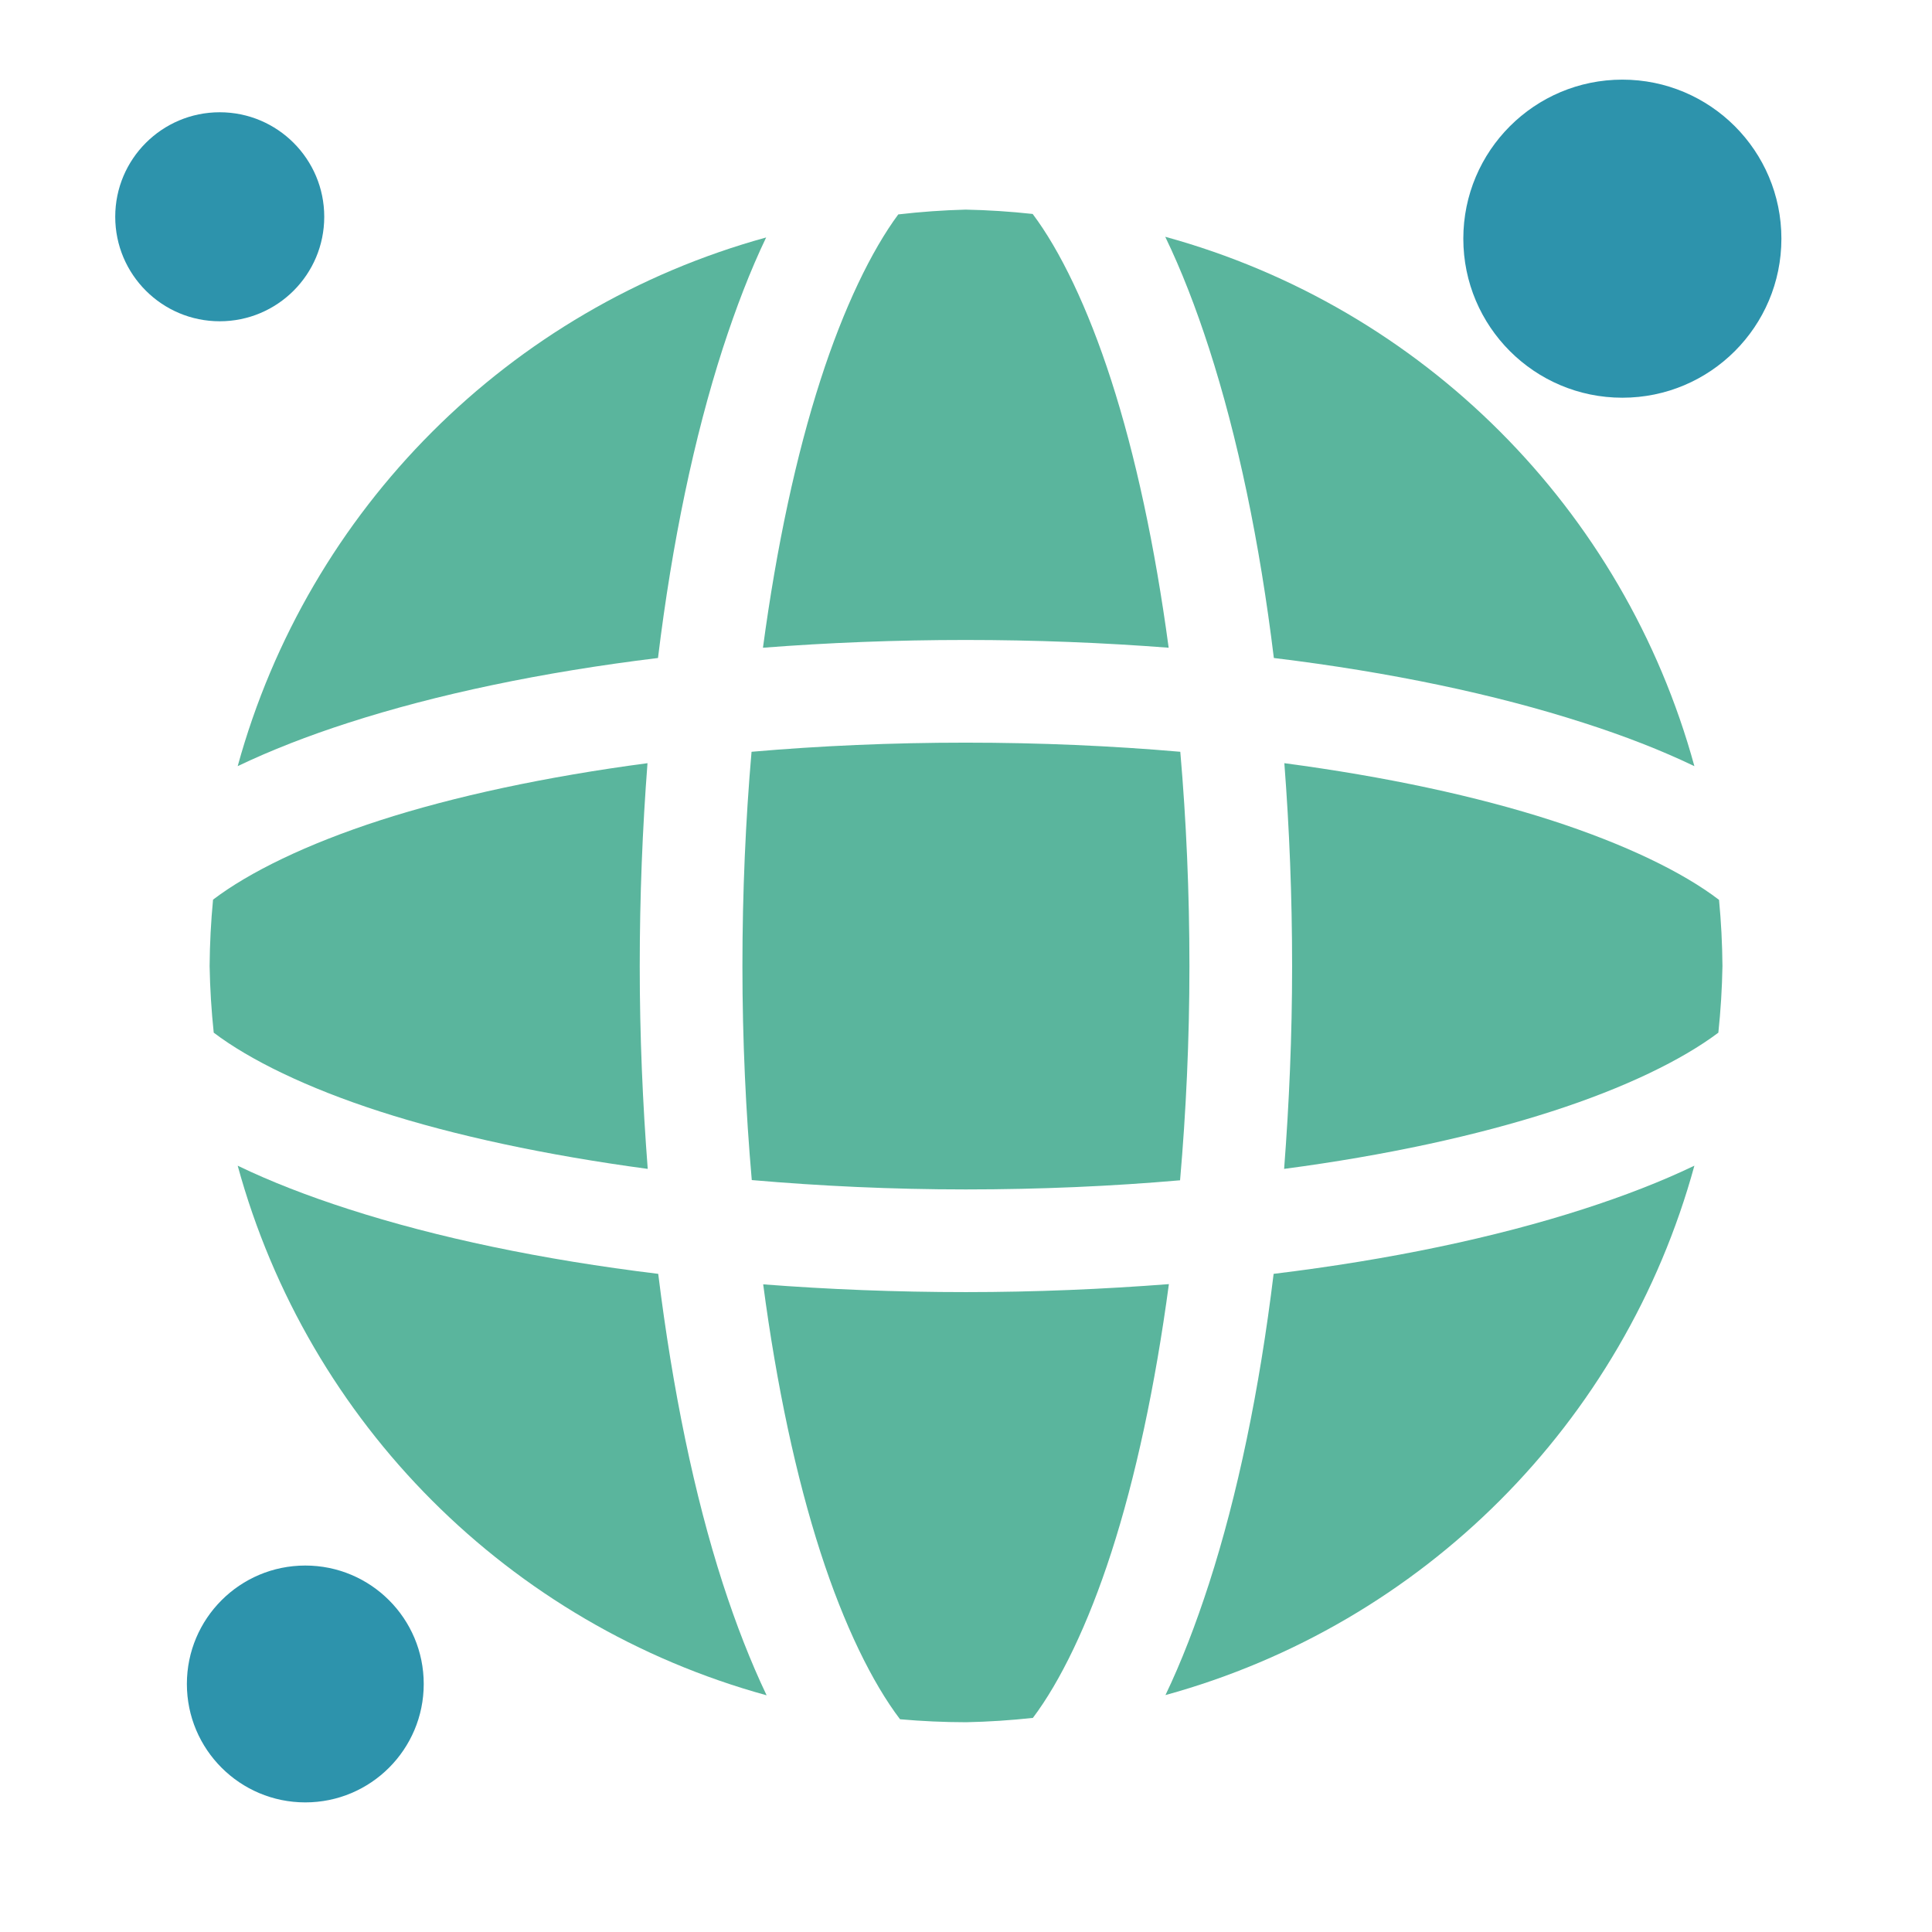
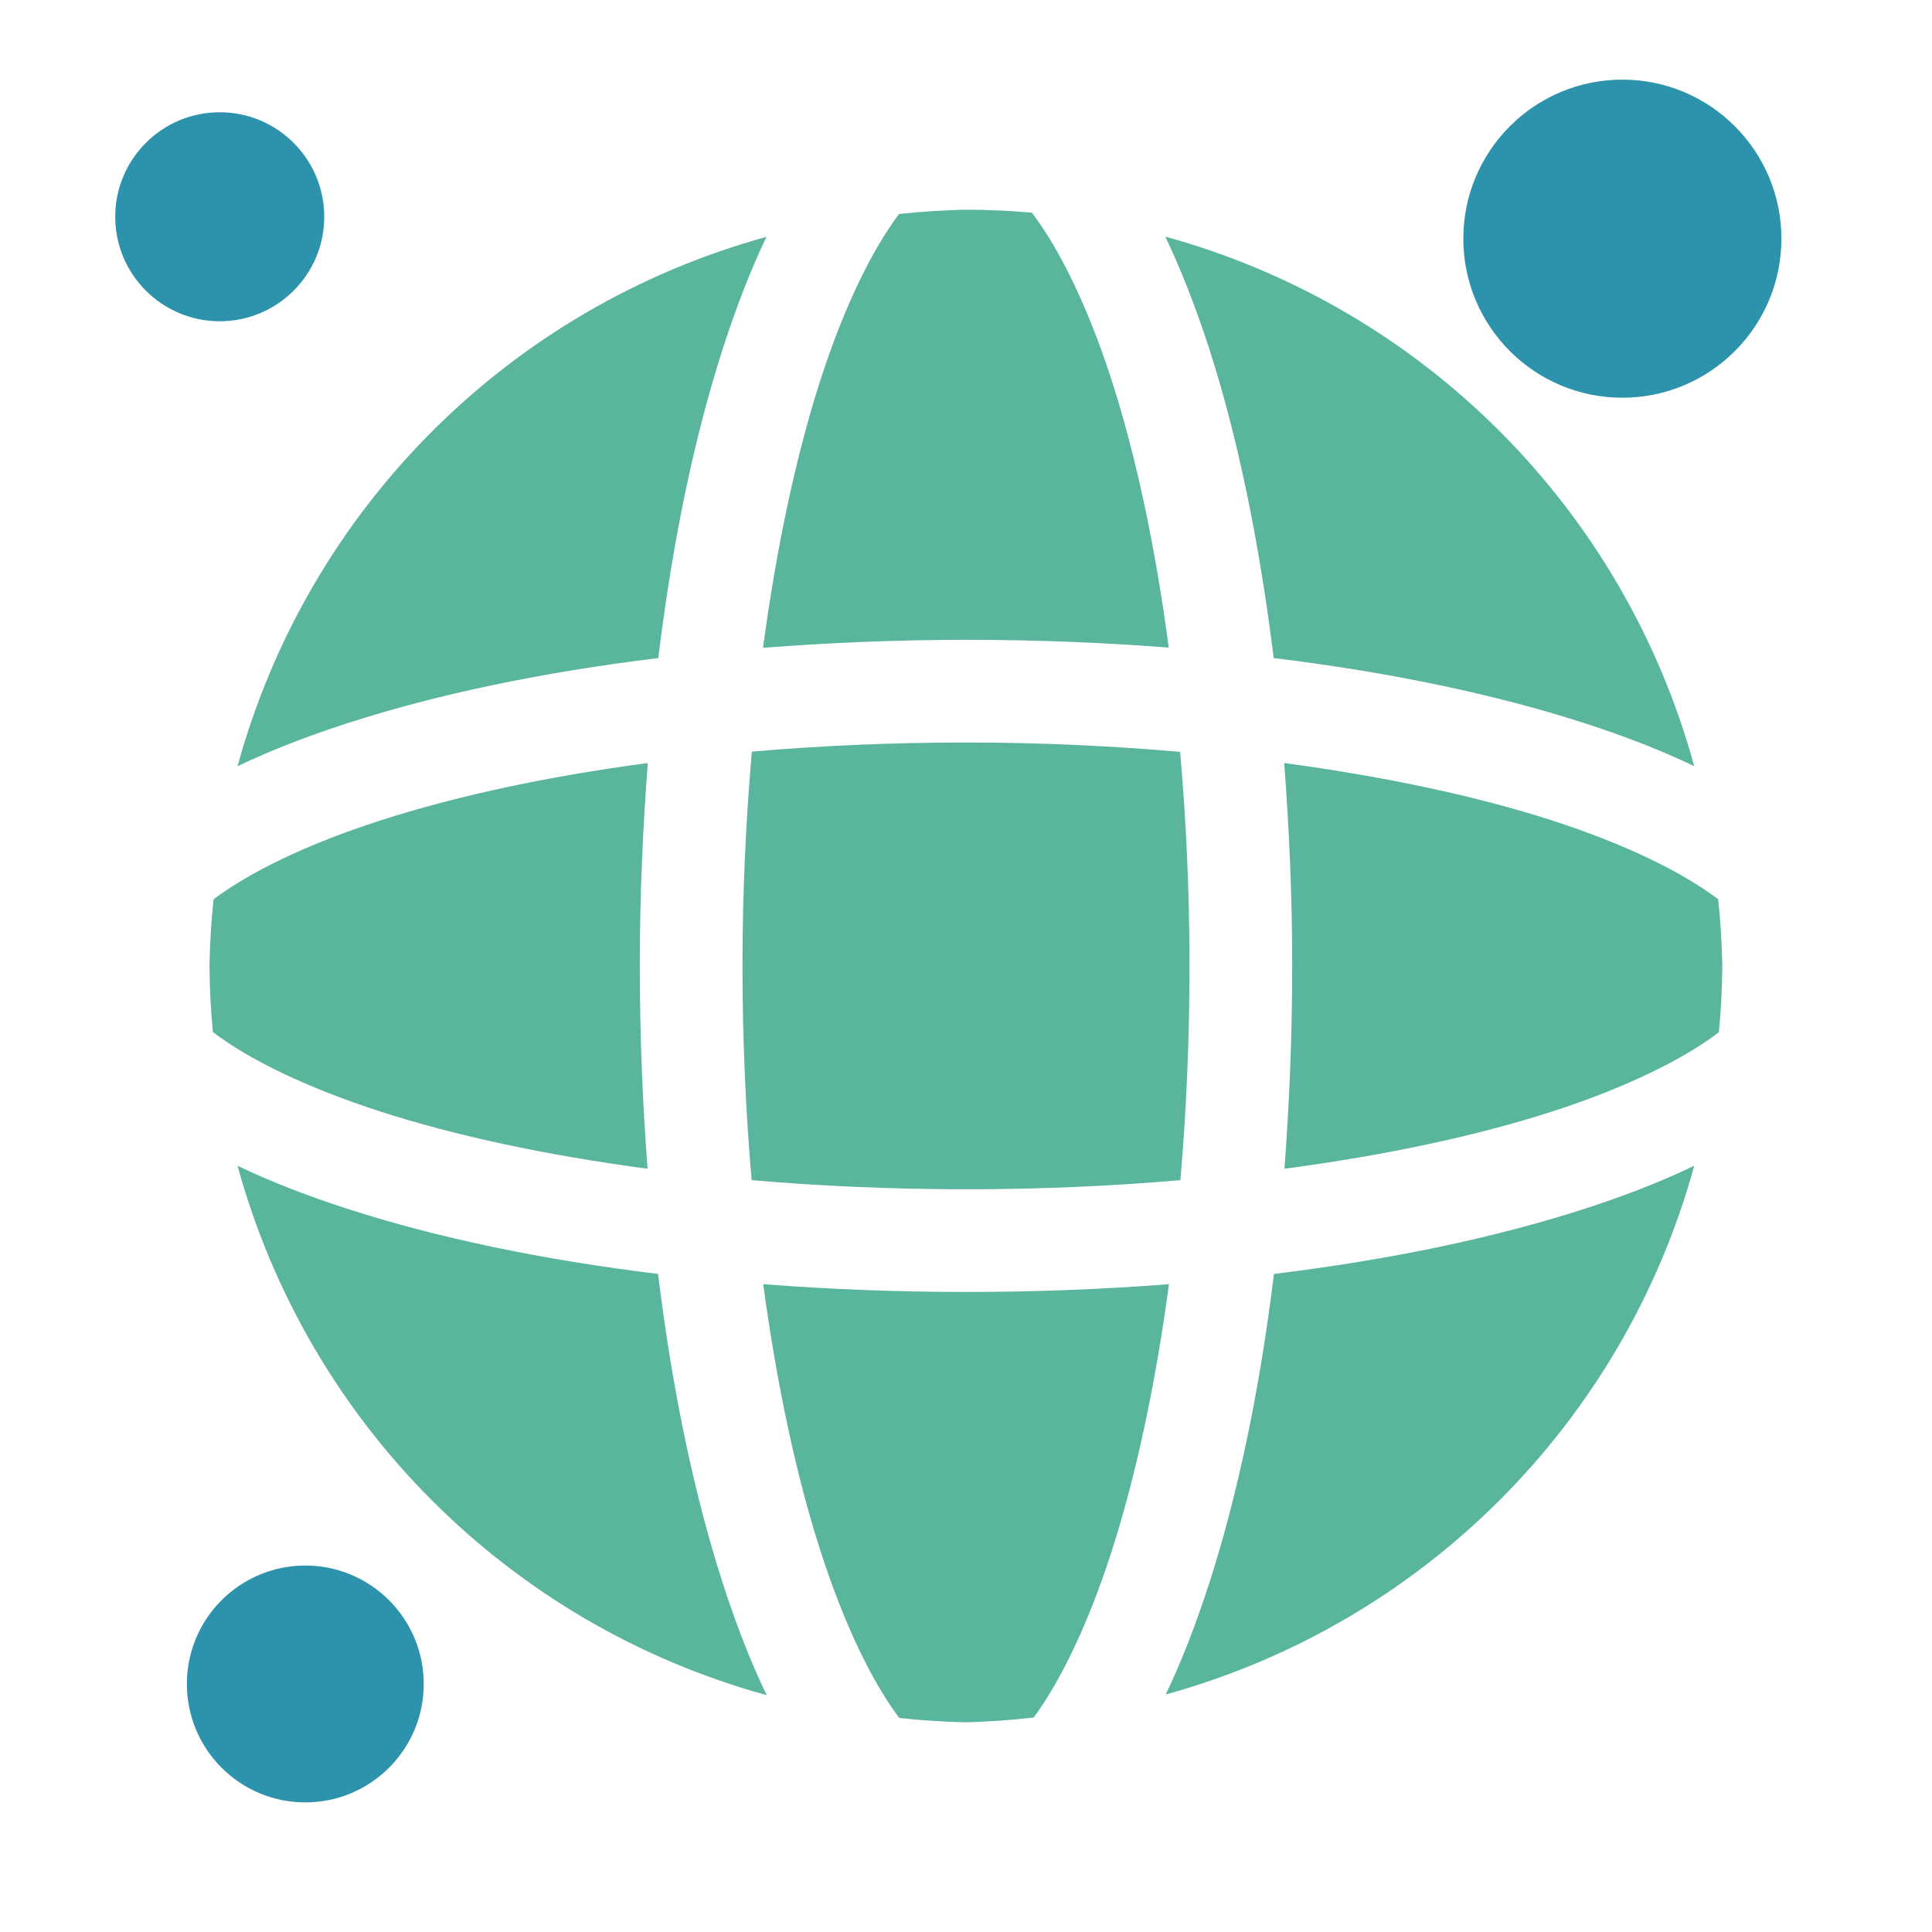
<svg xmlns="http://www.w3.org/2000/svg" width="32" height="32" viewBox="0 0 8.467 8.467" version="1.1" id="svg1" class="jp-icon-selectable jgis-main-logo">
-   <defs id="defs1" class="jp-icon-selectable jgis-main-logo">
-     <clipPath clipPathUnits="userSpaceOnUse" id="clipPath72" class="jp-icon-selectable jgis-main-logo">
-       <g id="g80" class="jp-icon-selectable jgis-main-logo" fill="#0e96ff" transform="rotate(180,4.016022,4.085644)">
-         <path id="path72" class="jp-icon-selectable jgis-main-logo" fill="#0e96ff" d="M 7.425,5.109 C 7.279,5.179 7.117,5.242 6.94,5.299 6.553,5.424 6.092,5.521 5.583,5.583 5.521,6.092 5.424,6.553 5.299,6.94 5.241,7.118 5.179,7.28 5.109,7.426 A 3.315,3.315 0 0 0 7.425,5.109 Z" />
-         <path id="path73" class="jp-icon-selectable jgis-main-logo" fill="#0e96ff" d="m 5.628,3.344 c 0.022,0.286 0.035,0.582 0.035,0.888 0,0.306 -0.012,0.604 -0.034,0.89 C 6.075,5.063 6.475,4.977 6.803,4.871 7.124,4.767 7.375,4.644 7.533,4.524 A 3.315,3.315 0 0 0 7.548,4.233 3.315,3.315 0 0 0 7.53,3.941 C 7.373,3.822 7.122,3.699 6.803,3.596 6.475,3.49 6.074,3.404 5.628,3.344 Z" />
-         <path id="path74" class="jp-icon-selectable jgis-main-logo" fill="#0e96ff" d="m 5.107,1.037 c 0.07,0.147 0.134,0.311 0.192,0.49 0.125,0.387 0.22,0.848 0.283,1.357 0.51,0.062 0.971,0.159 1.358,0.284 0.177,0.057 0.34,0.12 0.485,0.19 A 3.315,3.315 0 0 0 5.107,1.037 Z" />
-         <path id="path75" class="jp-icon-selectable jgis-main-logo" fill="#0e96ff" d="m 5.123,5.628 c -0.285,0.022 -0.582,0.034 -0.888,0.034 -0.306,0 -0.604,-0.012 -0.89,-0.034 0.06,0.446 0.146,0.845 0.252,1.173 0.103,0.319 0.225,0.57 0.344,0.728 a 3.315,3.315 0 0 0 0.294,0.019 3.315,3.315 0 0 0 0.295,-0.021 C 4.647,7.369 4.769,7.118 4.871,6.801 4.977,6.473 5.063,6.074 5.123,5.628 Z" />
-         <path id="path76" class="jp-icon-selectable jgis-main-logo" fill="#0e96ff" d="m 4.234,3.254 c -0.325,0 -0.64,0.014 -0.939,0.04 -0.026,0.299 -0.041,0.613 -0.041,0.938 0,0.325 0.014,0.64 0.04,0.94 0.3,0.026 0.615,0.04 0.941,0.04 0.325,0 0.639,-0.014 0.938,-0.04 0.026,-0.3 0.04,-0.615 0.04,-0.94 0,-0.325 -0.015,-0.638 -0.041,-0.937 C 4.873,3.269 4.559,3.254 4.234,3.254 Z" />
-         <path id="path77" class="jp-icon-selectable jgis-main-logo" fill="#0e96ff" d="M 4.233,0.919 A 3.315,3.315 0 0 0 3.94,0.938 C 3.821,1.096 3.699,1.345 3.596,1.664 3.49,1.992 3.404,2.392 3.344,2.839 3.63,2.817 3.928,2.804 4.234,2.804 c 0.306,0 0.603,0.012 0.888,0.034 C 5.063,2.392 4.977,1.992 4.871,1.664 4.767,1.342 4.643,1.091 4.523,0.933 4.523,0.933 4.523,0.933 4.522,0.932 A 3.315,3.315 0 0 0 4.233,0.919 Z" />
-         <path id="path78" class="jp-icon-selectable jgis-main-logo" fill="#0e96ff" d="M 2.884,5.583 C 2.374,5.521 1.914,5.424 1.527,5.299 1.349,5.242 1.187,5.179 1.041,5.109 a 3.315,3.315 0 0 0 2.319,2.32 C 3.289,7.282 3.226,7.119 3.168,6.94 3.043,6.553 2.946,6.092 2.884,5.583 Z" />
-         <path id="path79" class="jp-icon-selectable jgis-main-logo" fill="#0e96ff" d="M 2.839,3.344 C 2.393,3.403 1.994,3.49 1.666,3.596 1.346,3.699 1.094,3.822 0.936,3.941 a 3.315,3.315 0 0 0 -0.018,0.292 3.315,3.315 0 0 0 0.015,0.29 C 1.091,4.644 1.345,4.767 1.666,4.871 1.994,4.977 2.393,5.063 2.838,5.122 2.816,4.836 2.804,4.539 2.804,4.232 c 0,-0.306 0.013,-0.603 0.035,-0.888 z" />
-         <path id="path80" class="jp-icon-selectable jgis-main-logo" fill="#0e96ff" d="m 3.359,1.038 a 3.315,3.315 0 0 0 -2.318,2.32 C 1.187,3.288 1.35,3.225 1.527,3.168 1.914,3.043 2.375,2.946 2.885,2.884 2.947,2.375 3.043,1.914 3.168,1.527 3.226,1.348 3.289,1.184 3.359,1.038 Z" />
+   <defs class="jp-icon-selectable jgis-main-logo">
+     <clipPath id="clipPath72" class="jp-icon-selectable jgis-main-logo">
+       <g class="jp-icon-selectable jgis-main-logo" fill="#0e96ff">
+         <path class="jp-icon-selectable jgis-main-logo" fill="#0e96ff" d="M 7.425,5.109 C 7.279,5.179 7.117,5.242 6.94,5.299 6.553,5.424 6.092,5.521 5.583,5.583 5.521,6.092 5.424,6.553 5.299,6.94 5.241,7.118 5.179,7.28 5.109,7.426 A 3.315,3.315 0 0 0 7.425,5.109 Z" />
+         <path class="jp-icon-selectable jgis-main-logo" fill="#0e96ff" d="m 5.628,3.344 c 0.022,0.286 0.035,0.582 0.035,0.888 0,0.306 -0.012,0.604 -0.034,0.89 C 6.075,5.063 6.475,4.977 6.803,4.871 7.124,4.767 7.375,4.644 7.533,4.524 A 3.315,3.315 0 0 0 7.548,4.233 3.315,3.315 0 0 0 7.53,3.941 C 7.373,3.822 7.122,3.699 6.803,3.596 6.475,3.49 6.074,3.404 5.628,3.344 Z" />
+         <path class="jp-icon-selectable jgis-main-logo" fill="#0e96ff" d="m 5.107,1.037 c 0.07,0.147 0.134,0.311 0.192,0.49 0.125,0.387 0.22,0.848 0.283,1.357 0.51,0.062 0.971,0.159 1.358,0.284 0.177,0.057 0.34,0.12 0.485,0.19 A 3.315,3.315 0 0 0 5.107,1.037 Z" />
+         <path class="jp-icon-selectable jgis-main-logo" fill="#0e96ff" d="m 5.123,5.628 c -0.285,0.022 -0.582,0.034 -0.888,0.034 -0.306,0 -0.604,-0.012 -0.89,-0.034 0.06,0.446 0.146,0.845 0.252,1.173 0.103,0.319 0.225,0.57 0.344,0.728 a 3.315,3.315 0 0 0 0.294,0.019 3.315,3.315 0 0 0 0.295,-0.021 C 4.647,7.369 4.769,7.118 4.871,6.801 4.977,6.473 5.063,6.074 5.123,5.628 Z" />
+         <path class="jp-icon-selectable jgis-main-logo" fill="#0e96ff" d="m 4.234,3.254 c -0.325,0 -0.64,0.014 -0.939,0.04 -0.026,0.299 -0.041,0.613 -0.041,0.938 0,0.325 0.014,0.64 0.04,0.94 0.3,0.026 0.615,0.04 0.941,0.04 0.325,0 0.639,-0.014 0.938,-0.04 0.026,-0.3 0.04,-0.615 0.04,-0.94 0,-0.325 -0.015,-0.638 -0.041,-0.937 C 4.873,3.269 4.559,3.254 4.234,3.254 Z" />
+         <path class="jp-icon-selectable jgis-main-logo" fill="#0e96ff" d="M 4.233,0.919 A 3.315,3.315 0 0 0 3.94,0.938 C 3.821,1.096 3.699,1.345 3.596,1.664 3.49,1.992 3.404,2.392 3.344,2.839 3.63,2.817 3.928,2.804 4.234,2.804 c 0.306,0 0.603,0.012 0.888,0.034 C 5.063,2.392 4.977,1.992 4.871,1.664 4.767,1.342 4.643,1.091 4.523,0.933 4.523,0.933 4.523,0.933 4.522,0.932 A 3.315,3.315 0 0 0 4.233,0.919 Z" />
+         <path class="jp-icon-selectable jgis-main-logo" fill="#0e96ff" d="M 2.884,5.583 C 2.374,5.521 1.914,5.424 1.527,5.299 1.349,5.242 1.187,5.179 1.041,5.109 a 3.315,3.315 0 0 0 2.319,2.32 C 3.289,7.282 3.226,7.119 3.168,6.94 3.043,6.553 2.946,6.092 2.884,5.583 Z" />
+         <path class="jp-icon-selectable jgis-main-logo" fill="#0e96ff" d="M 2.839,3.344 C 2.393,3.403 1.994,3.49 1.666,3.596 1.346,3.699 1.094,3.822 0.936,3.941 a 3.315,3.315 0 0 0 -0.018,0.292 3.315,3.315 0 0 0 0.015,0.29 C 1.091,4.644 1.345,4.767 1.666,4.871 1.994,4.977 2.393,5.063 2.838,5.122 2.816,4.836 2.804,4.539 2.804,4.232 c 0,-0.306 0.013,-0.603 0.035,-0.888 z" />
+         <path class="jp-icon-selectable jgis-main-logo" fill="#0e96ff" d="m 3.359,1.038 a 3.315,3.315 0 0 0 -2.318,2.32 C 1.187,3.288 1.35,3.225 1.527,3.168 1.914,3.043 2.375,2.946 2.885,2.884 2.947,2.375 3.043,1.914 3.168,1.527 3.226,1.348 3.289,1.184 3.359,1.038 Z" />
      </g>
    </clipPath>
  </defs>
-   <g id="layer1" class="jp-icon-selectable jgis-main-logo">
-     <g id="g81" class="jp-icon-selectable jgis-main-logo" transform="translate(0.4346233,0.2953785)">
-       <g id="g40" class="jp-icon-selectable jgis-main-logo" fill="#5ab59d" transform="rotate(180,4.016022,4.085644)">
-         <path id="path1" class="jp-icon-selectable jgis-main-logo" fill="#5ab59d" d="M 7.425,5.109 C 7.279,5.179 7.117,5.242 6.94,5.299 6.553,5.424 6.092,5.521 5.583,5.583 5.521,6.092 5.424,6.553 5.299,6.94 5.241,7.118 5.179,7.28 5.109,7.426 A 3.315,3.315 0 0 0 7.425,5.109 Z" />
-         <path id="path31" class="jp-icon-selectable jgis-main-logo" fill="#5ab59d" d="m 5.628,3.344 c 0.022,0.286 0.035,0.582 0.035,0.888 0,0.306 -0.012,0.604 -0.034,0.89 C 6.075,5.063 6.475,4.977 6.803,4.871 7.124,4.767 7.375,4.644 7.533,4.524 A 3.315,3.315 0 0 0 7.548,4.233 3.315,3.315 0 0 0 7.53,3.941 C 7.373,3.822 7.122,3.699 6.803,3.596 6.475,3.49 6.074,3.404 5.628,3.344 Z" />
-         <path id="path29" class="jp-icon-selectable jgis-main-logo" fill="#5ab59d" d="m 5.107,1.037 c 0.07,0.147 0.134,0.311 0.192,0.49 0.125,0.387 0.22,0.848 0.283,1.357 0.51,0.062 0.971,0.159 1.358,0.284 0.177,0.057 0.34,0.12 0.485,0.19 A 3.315,3.315 0 0 0 5.107,1.037 Z" />
-         <path id="path19" class="jp-icon-selectable jgis-main-logo" fill="#5ab59d" d="m 5.123,5.628 c -0.285,0.022 -0.582,0.034 -0.888,0.034 -0.306,0 -0.604,-0.012 -0.89,-0.034 0.06,0.446 0.146,0.845 0.252,1.173 0.103,0.319 0.225,0.57 0.344,0.728 a 3.315,3.315 0 0 0 0.294,0.019 3.315,3.315 0 0 0 0.295,-0.021 C 4.647,7.369 4.769,7.118 4.871,6.801 4.977,6.473 5.063,6.074 5.123,5.628 Z" />
-         <path id="path35" class="jp-icon-selectable jgis-main-logo" fill="#5ab59d" d="m 4.234,3.254 c -0.325,0 -0.64,0.014 -0.939,0.04 -0.026,0.299 -0.041,0.613 -0.041,0.938 0,0.325 0.014,0.64 0.04,0.94 0.3,0.026 0.615,0.04 0.941,0.04 0.325,0 0.639,-0.014 0.938,-0.04 0.026,-0.3 0.04,-0.615 0.04,-0.94 0,-0.325 -0.015,-0.638 -0.041,-0.937 C 4.873,3.269 4.559,3.254 4.234,3.254 Z" />
-         <path id="path33" class="jp-icon-selectable jgis-main-logo" fill="#5ab59d" d="M 4.233,0.919 A 3.315,3.315 0 0 0 3.94,0.938 C 3.821,1.096 3.699,1.345 3.596,1.664 3.49,1.992 3.404,2.392 3.344,2.839 3.63,2.817 3.928,2.804 4.234,2.804 c 0.306,0 0.603,0.012 0.888,0.034 C 5.063,2.392 4.977,1.992 4.871,1.664 4.767,1.342 4.643,1.091 4.523,0.933 4.523,0.933 4.523,0.933 4.522,0.932 A 3.315,3.315 0 0 0 4.233,0.919 Z" />
-         <path id="path21" class="jp-icon-selectable jgis-main-logo" fill="#5ab59d" d="M 2.884,5.583 C 2.374,5.521 1.914,5.424 1.527,5.299 1.349,5.242 1.187,5.179 1.041,5.109 a 3.315,3.315 0 0 0 2.319,2.32 C 3.289,7.282 3.226,7.119 3.168,6.94 3.043,6.553 2.946,6.092 2.884,5.583 Z" />
-         <path id="path39" class="jp-icon-selectable jgis-main-logo" fill="#5ab59d" d="M 2.839,3.344 C 2.393,3.403 1.994,3.49 1.666,3.596 1.346,3.699 1.094,3.822 0.936,3.941 a 3.315,3.315 0 0 0 -0.018,0.292 3.315,3.315 0 0 0 0.015,0.29 C 1.091,4.644 1.345,4.767 1.666,4.871 1.994,4.977 2.393,5.063 2.838,5.122 2.816,4.836 2.804,4.539 2.804,4.232 c 0,-0.306 0.013,-0.603 0.035,-0.888 z" />
-         <path id="path37" class="jp-icon-selectable jgis-main-logo" fill="#5ab59d" d="m 3.359,1.038 a 3.315,3.315 0 0 0 -2.318,2.32 C 1.187,3.288 1.35,3.225 1.527,3.168 1.914,3.043 2.375,2.946 2.885,2.884 2.947,2.375 3.043,1.914 3.168,1.527 3.226,1.348 3.289,1.184 3.359,1.038 Z" />
+   <g class="jp-icon-selectable jgis-main-logo">
+     <g class="jp-icon-selectable jgis-main-logo">
+       <g class="jp-icon-selectable jgis-main-logo" fill="#5ab59d">
+         <path class="jp-icon-selectable jgis-main-logo" fill="#5ab59d" d="M 7.425,5.109 C 7.279,5.179 7.117,5.242 6.94,5.299 6.553,5.424 6.092,5.521 5.583,5.583 5.521,6.092 5.424,6.553 5.299,6.94 5.241,7.118 5.179,7.28 5.109,7.426 A 3.315,3.315 0 0 0 7.425,5.109 Z" />
+         <path class="jp-icon-selectable jgis-main-logo" fill="#5ab59d" d="m 5.628,3.344 c 0.022,0.286 0.035,0.582 0.035,0.888 0,0.306 -0.012,0.604 -0.034,0.89 C 6.075,5.063 6.475,4.977 6.803,4.871 7.124,4.767 7.375,4.644 7.533,4.524 A 3.315,3.315 0 0 0 7.548,4.233 3.315,3.315 0 0 0 7.53,3.941 C 7.373,3.822 7.122,3.699 6.803,3.596 6.475,3.49 6.074,3.404 5.628,3.344 Z" />
+         <path class="jp-icon-selectable jgis-main-logo" fill="#5ab59d" d="m 5.107,1.037 c 0.07,0.147 0.134,0.311 0.192,0.49 0.125,0.387 0.22,0.848 0.283,1.357 0.51,0.062 0.971,0.159 1.358,0.284 0.177,0.057 0.34,0.12 0.485,0.19 A 3.315,3.315 0 0 0 5.107,1.037 Z" />
+         <path class="jp-icon-selectable jgis-main-logo" fill="#5ab59d" d="m 5.123,5.628 c -0.285,0.022 -0.582,0.034 -0.888,0.034 -0.306,0 -0.604,-0.012 -0.89,-0.034 0.06,0.446 0.146,0.845 0.252,1.173 0.103,0.319 0.225,0.57 0.344,0.728 a 3.315,3.315 0 0 0 0.294,0.019 3.315,3.315 0 0 0 0.295,-0.021 C 4.647,7.369 4.769,7.118 4.871,6.801 4.977,6.473 5.063,6.074 5.123,5.628 Z" />
+         <path class="jp-icon-selectable jgis-main-logo" fill="#5ab59d" d="m 4.234,3.254 c -0.325,0 -0.64,0.014 -0.939,0.04 -0.026,0.299 -0.041,0.613 -0.041,0.938 0,0.325 0.014,0.64 0.04,0.94 0.3,0.026 0.615,0.04 0.941,0.04 0.325,0 0.639,-0.014 0.938,-0.04 0.026,-0.3 0.04,-0.615 0.04,-0.94 0,-0.325 -0.015,-0.638 -0.041,-0.937 C 4.873,3.269 4.559,3.254 4.234,3.254 Z" />
+         <path class="jp-icon-selectable jgis-main-logo" fill="#5ab59d" d="M 4.233,0.919 A 3.315,3.315 0 0 0 3.94,0.938 C 3.821,1.096 3.699,1.345 3.596,1.664 3.49,1.992 3.404,2.392 3.344,2.839 3.63,2.817 3.928,2.804 4.234,2.804 c 0.306,0 0.603,0.012 0.888,0.034 C 5.063,2.392 4.977,1.992 4.871,1.664 4.767,1.342 4.643,1.091 4.523,0.933 4.523,0.933 4.523,0.933 4.522,0.932 A 3.315,3.315 0 0 0 4.233,0.919 Z" />
+         <path class="jp-icon-selectable jgis-main-logo" fill="#5ab59d" d="M 2.884,5.583 C 2.374,5.521 1.914,5.424 1.527,5.299 1.349,5.242 1.187,5.179 1.041,5.109 a 3.315,3.315 0 0 0 2.319,2.32 C 3.289,7.282 3.226,7.119 3.168,6.94 3.043,6.553 2.946,6.092 2.884,5.583 Z" />
+         <path class="jp-icon-selectable jgis-main-logo" fill="#5ab59d" d="M 2.839,3.344 C 2.393,3.403 1.994,3.49 1.666,3.596 1.346,3.699 1.094,3.822 0.936,3.941 a 3.315,3.315 0 0 0 -0.018,0.292 3.315,3.315 0 0 0 0.015,0.29 C 1.091,4.644 1.345,4.767 1.666,4.871 1.994,4.977 2.393,5.063 2.838,5.122 2.816,4.836 2.804,4.539 2.804,4.232 c 0,-0.306 0.013,-0.603 0.035,-0.888 z" />
+         <path class="jp-icon-selectable jgis-main-logo" fill="#5ab59d" d="m 3.359,1.038 a 3.315,3.315 0 0 0 -2.318,2.32 C 1.187,3.288 1.35,3.225 1.527,3.168 1.914,3.043 2.375,2.946 2.885,2.884 2.947,2.375 3.043,1.914 3.168,1.527 3.226,1.348 3.289,1.184 3.359,1.038 Z" />
      </g>
-       <g id="g54" class="jp-icon-selectable jgis-main-logo" clip-path="url(#clipPath72)">
-         <g id="g88-2" class="jp-icon-selectable jgis-main-logo" transform="matrix(0.334946,-0.1550202,0.1550202,0.334946,6.910112,8.742352)">
-           <g id="g87-9" class="jp-icon-selectable jgis-main-logo" fill="#baebc9">
-             <path id="path84-6-0" class="jp-icon-selectable jgis-main-logo" fill="#baebc9" d="m 5.812,-13.175 a 9.265,4.316 0 0 1 -7.995,2.138 9.265,4.316 0 0 1 -7.996,-2.139 8.297,8.297 0 0 0 7.996,6.12 8.297,8.297 0 0 0 7.995,-6.12 z" />
-             <path id="path86-9" class="jp-icon-selectable jgis-main-logo" fill="#baebc9" d="m -2.183,-23.65 a 8.297,8.297 0 0 0 -7.996,6.12 9.265,4.316 0 0 1 7.996,-2.139 9.265,4.316 0 0 1 8.005,2.144 8.297,8.297 0 0 0 -8.005,-6.125 z" />
+       <g class="jp-icon-selectable jgis-main-logo" clip-path="url(#clipPath72)">
+         <g class="jp-icon-selectable jgis-main-logo">
+           <g class="jp-icon-selectable jgis-main-logo" fill="#baebc9">
+             <path class="jp-icon-selectable jgis-main-logo" fill="#baebc9" d="m 5.812,-13.175 a 9.265,4.316 0 0 1 -7.995,2.138 9.265,4.316 0 0 1 -7.996,-2.139 8.297,8.297 0 0 0 7.996,6.12 8.297,8.297 0 0 0 7.995,-6.12 z" />
+             <path class="jp-icon-selectable jgis-main-logo" fill="#baebc9" d="m -2.183,-23.65 a 8.297,8.297 0 0 0 -7.996,6.12 9.265,4.316 0 0 1 7.996,-2.139 9.265,4.316 0 0 1 8.005,2.144 8.297,8.297 0 0 0 -8.005,-6.125 z" />
          </g>
-           <g id="g86-9" class="jp-icon-selectable jgis-main-logo" fill="#e18335" transform="translate(-0.1342301,0.1130435)">
-             <path id="path84-4" class="jp-icon-selectable jgis-main-logo" fill="#e18335" d="m 4.016,-11.592 a 8.707,5.409 0 0 1 -6.065,1.534 8.707,5.409 0 0 1 -6.065,-1.534 7.198,7.198 0 0 0 6.065,3.324 7.198,7.198 0 0 0 6.065,-3.324 z" />
-             <path id="path85-5" class="jp-icon-selectable jgis-main-logo" fill="#e18335" d="m -2.049,-22.664 a 7.198,7.198 0 0 0 -6.065,3.324 8.707,5.409 0 0 1 6.065,-1.535 8.707,5.409 0 0 1 6.058,1.525 7.198,7.198 0 0 0 -6.058,-3.314 z" />
+           <g class="jp-icon-selectable jgis-main-logo" fill="#e18335">
+             <path class="jp-icon-selectable jgis-main-logo" fill="#e18335" d="m 4.016,-11.592 a 8.707,5.409 0 0 1 -6.065,1.534 8.707,5.409 0 0 1 -6.065,-1.534 7.198,7.198 0 0 0 6.065,3.324 7.198,7.198 0 0 0 6.065,-3.324 z" />
+             <path class="jp-icon-selectable jgis-main-logo" fill="#e18335" d="m -2.049,-22.664 a 7.198,7.198 0 0 0 -6.065,3.324 8.707,5.409 0 0 1 6.065,-1.535 8.707,5.409 0 0 1 6.058,1.525 7.198,7.198 0 0 0 -6.058,-3.314 z" />
          </g>
        </g>
      </g>
    </g>
-     <g id="g83" class="jp-icon-selectable jgis-main-logo" fill="#2d93ac">
-       <circle id="path81" class="jp-icon-selectable jgis-main-logo" fill="#2d93ac" cx="0.963" cy="0.95" r="0.458" />
-       <circle id="path82" class="jp-icon-selectable jgis-main-logo" fill="#2d93ac" cx="7.11" cy="1.046" r="0.697" />
-       <circle id="path83" fill="#2d93ac" class="jp-icon-selectable jgis-main-logo" cx="1.338" cy="7.38" r="0.519" />
+     <g class="jp-icon-selectable jgis-main-logo" fill="#2d93ac">
+       <circle class="jp-icon-selectable jgis-main-logo" fill="#2d93ac" cx="0.963" cy="0.95" r="0.458" />
+       <circle class="jp-icon-selectable jgis-main-logo" fill="#2d93ac" cx="7.11" cy="1.046" r="0.697" />
+       <circle fill="#2d93ac" class="jp-icon-selectable jgis-main-logo" cx="1.338" cy="7.38" r="0.519" />
    </g>
  </g>
</svg>
